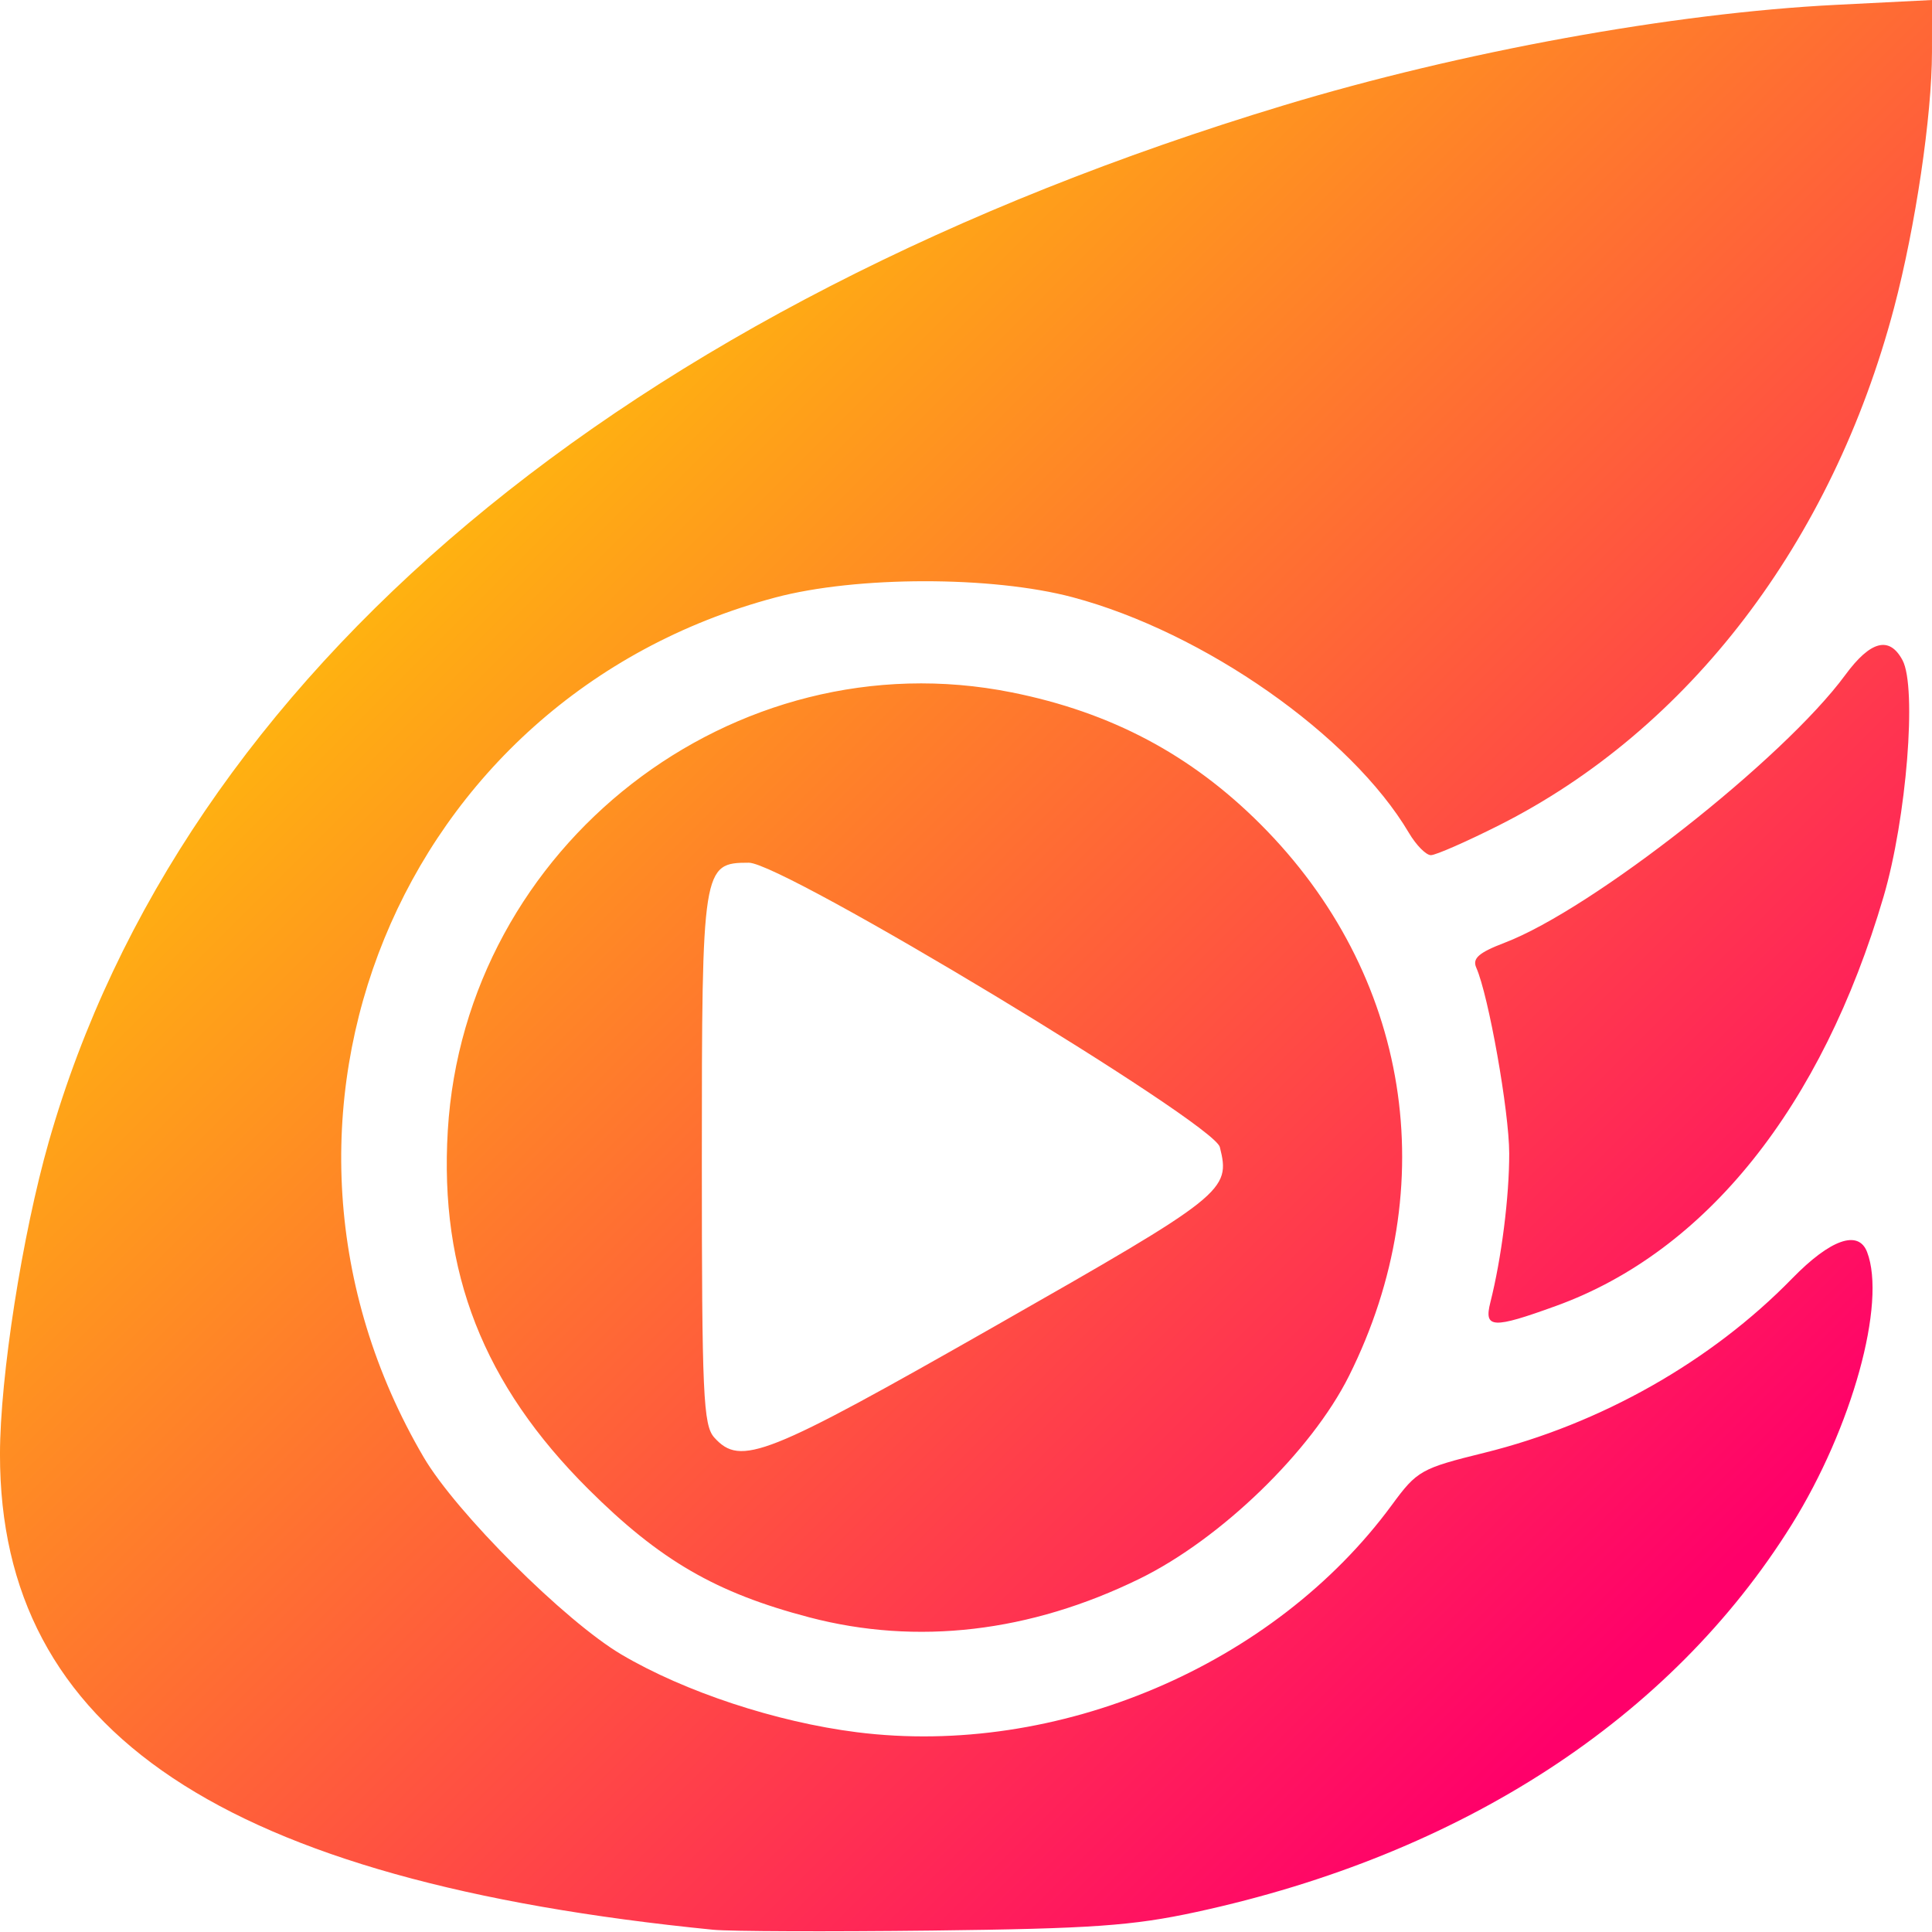
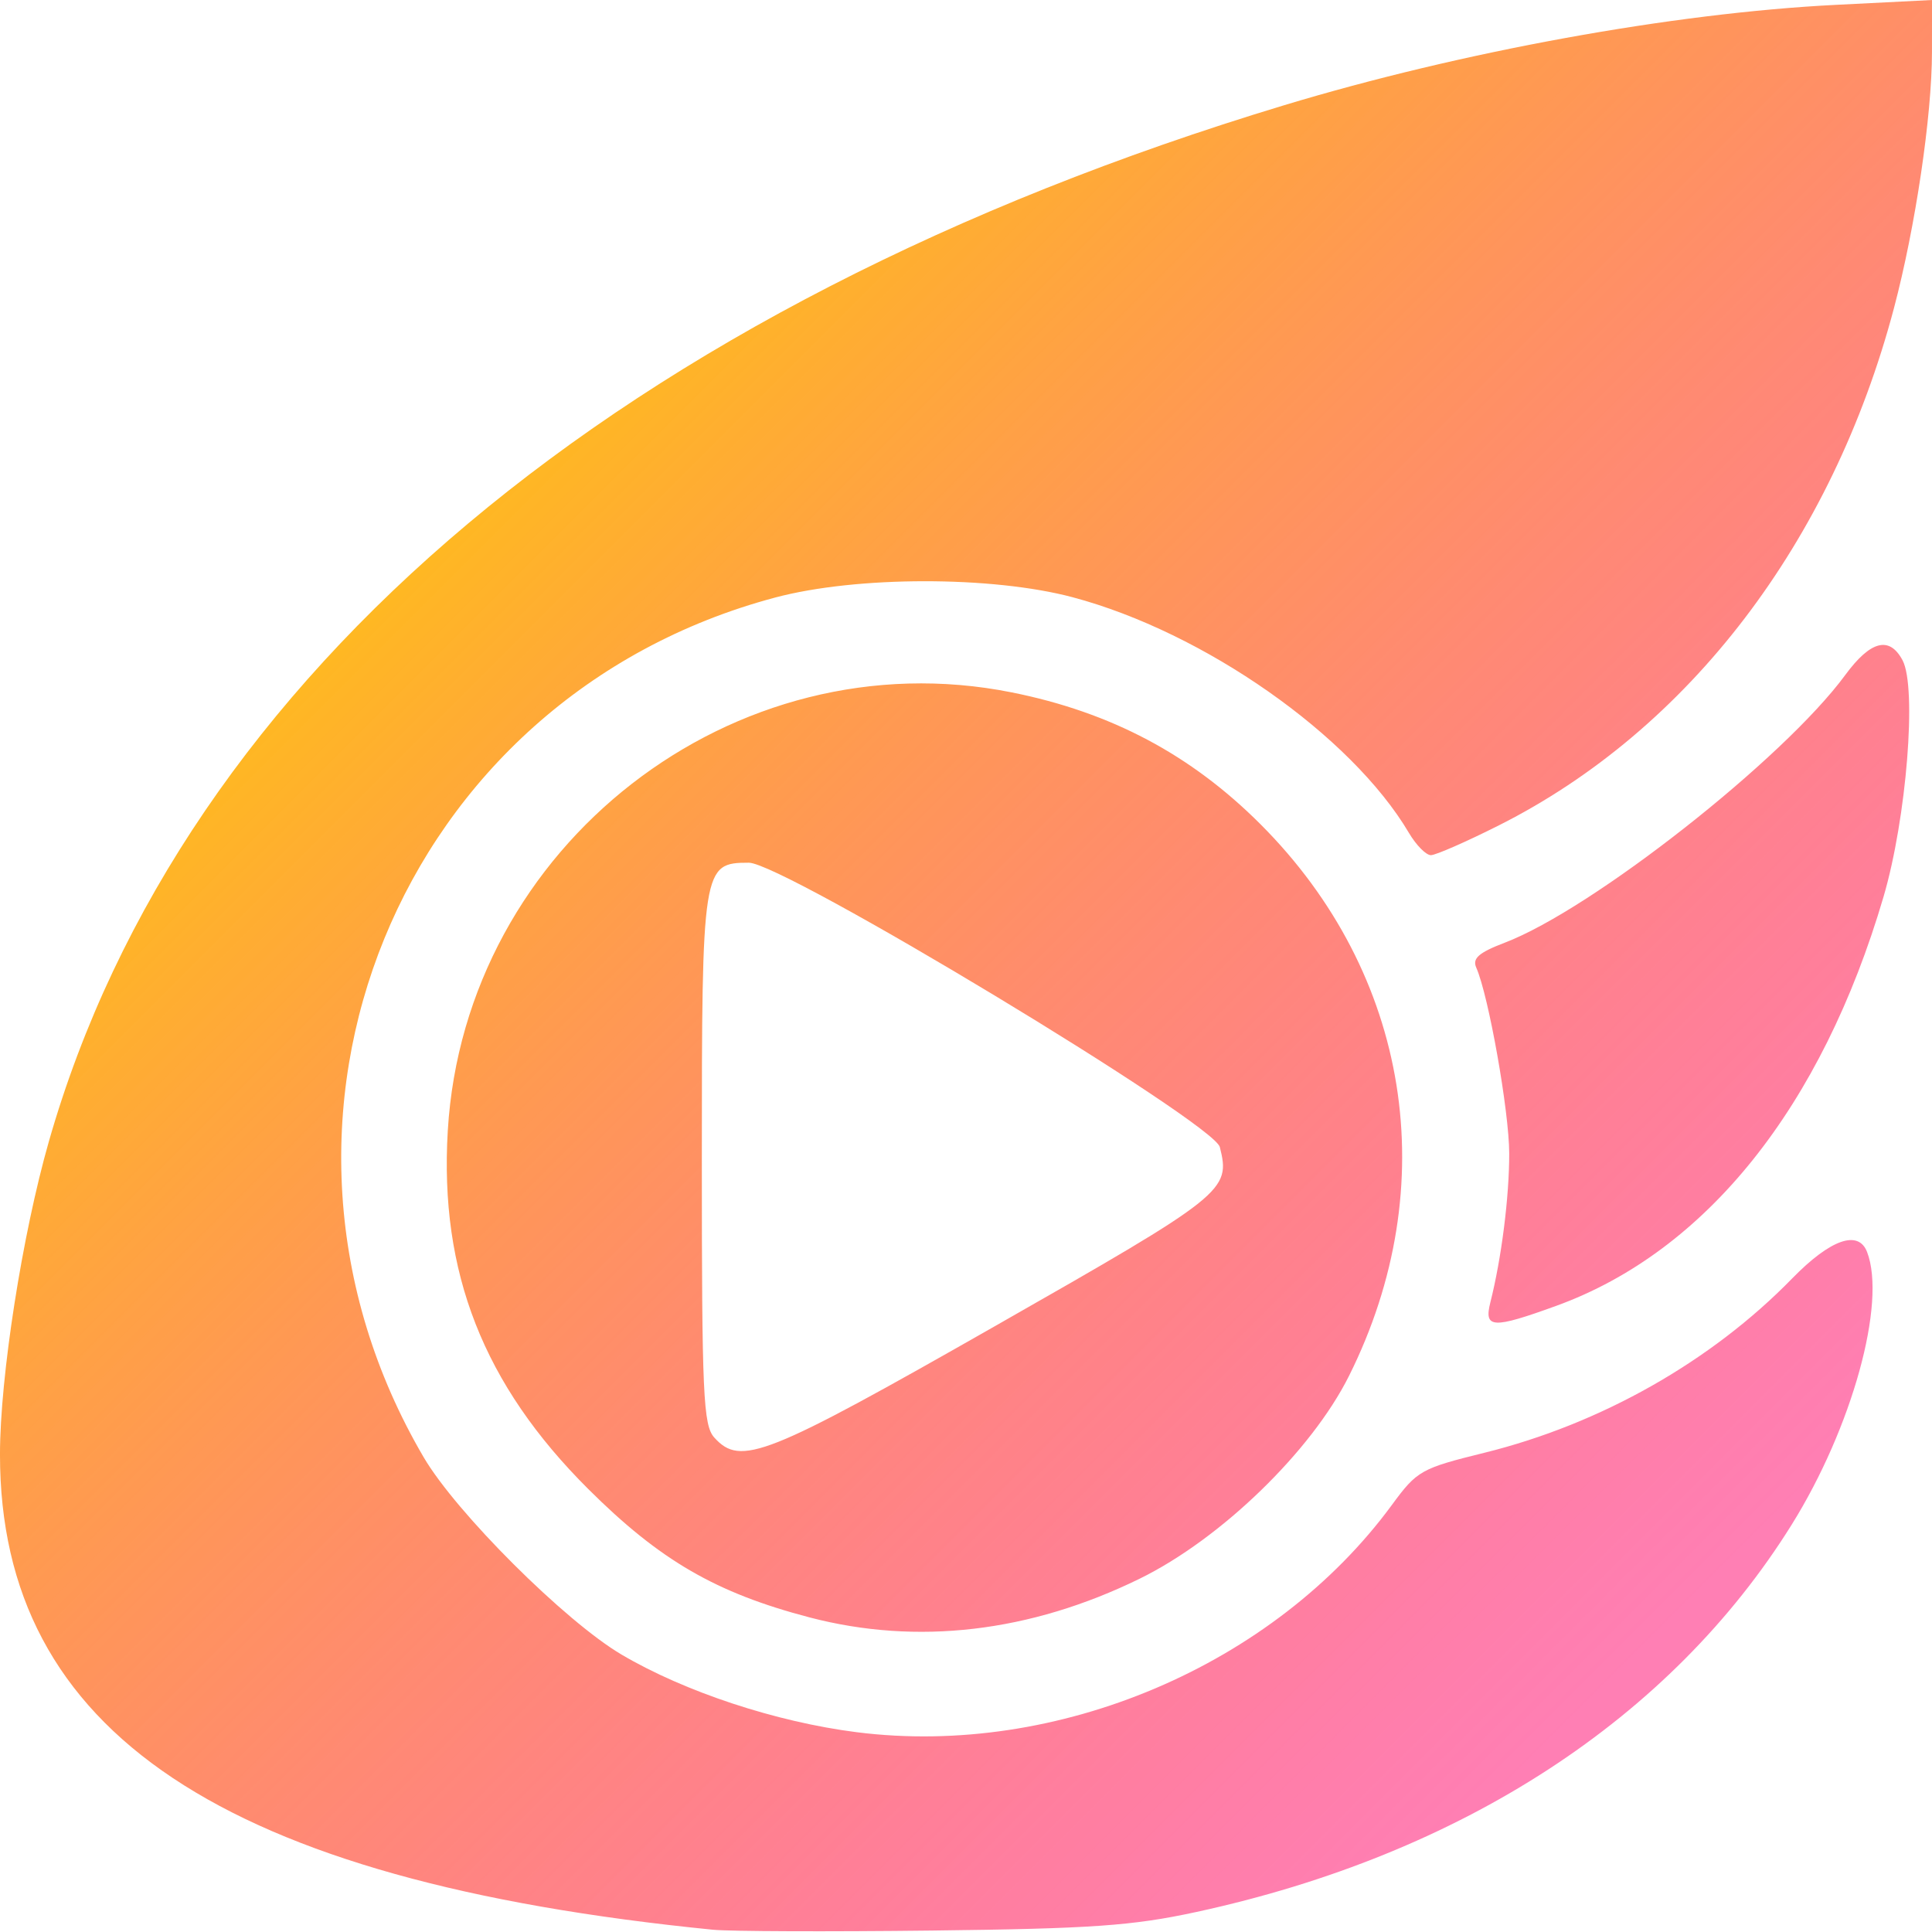
<svg xmlns="http://www.w3.org/2000/svg" xmlns:xlink="http://www.w3.org/1999/xlink" version="1.1" id="svg1" viewBox="0.17 0.41 255.99 255.89">
  <defs id="defs1">
    <linearGradient id="linearGradient1">
      <stop style="stop-color:#ffd200;stop-opacity:1;" offset="0" id="stop1" />
-       <stop style="stop-color:#ff006a;stop-opacity:1;" offset="1" id="stop2" />
+       <stop style="stop-color:#ff006a80;stop-opacity:1;" offset="1" id="stop2" />
    </linearGradient>
    <linearGradient xlink:href="#linearGradient1" id="linearGradient2" x1="37.658" y1="37.85" x2="218.674" y2="218.865" gradientUnits="userSpaceOnUse" />
  </defs>
  <g id="g1">
    <path style="fill:url(#linearGradient2)" d="m 94.663,256.103 c -64.935,-6.457 -94.517,-26.177 -94.495,-62.99 0.006,-10.288 2.947,-29.113 6.476,-41.458 C 24.33,89.789 82.61,40.888 170.258,14.371 193.822,7.242 221.842,2.141 243.413,1.054 l 12.75,-0.643 -0.006,6.904 c -0.007,8.446 -2.194,23.179 -5.032,33.904 -8.208,31.021 -27.183,55.874 -52.328,68.538 -4.326,2.179 -8.392,3.962 -9.034,3.962 -0.643,0 -1.952,-1.326 -2.909,-2.947 -7.632,-12.919 -27.131,-26.587 -44.547,-31.224 -10.688,-2.846 -28.654,-2.831 -39.417,0.033 C 53.048,92.844 30.139,148.868 56.309,193.499 c 4.306,7.344 18.733,21.73 26.219,26.145 8.374,4.938 20.494,8.937 31.174,10.286 26.585,3.358 55.269,-8.83 70.902,-30.127 3.33,-4.536 3.848,-4.829 12.225,-6.896 15.425,-3.808 30.082,-12.106 40.799,-23.097 5.064,-5.194 8.78,-6.506 9.931,-3.508 2.587,6.742 -1.988,23.287 -9.988,36.122 -16.015,25.696 -43.716,43.715 -78.905,51.328 -8.453,1.829 -13.868,2.209 -35,2.456 -13.75,0.161 -26.8,0.113 -29,-0.106 z M 107.424,214.713 c -12.396,-3.248 -19.816,-7.552 -29.296,-16.993 -13.91,-13.852 -19.746,-28.736 -18.626,-47.5 2.254,-37.76 37.879,-65.443 74.725,-58.068 13.149,2.632 23.727,8.238 32.953,17.464 19.813,19.813 24.32,47.9 11.732,73.104 -4.987,9.985 -16.986,21.606 -27.75,26.875 -14.508,7.102 -29.482,8.854 -43.739,5.118 z m 24.6,-38.601 c 30.519,-17.385 31.222,-17.944 29.774,-23.714 -0.816,-3.251 -57.837,-37.678 -62.405,-37.678 -6.146,0 -6.229,0.524 -6.229,39.394 0,31.117 0.181,35.149 1.655,36.777 3.49,3.857 6.793,2.545 37.205,-14.779 z m 65.619,-3.142 c 1.476,-5.833 2.509,-13.997 2.498,-19.75 -0.01,-5.558 -2.737,-20.918 -4.366,-24.596 -0.543,-1.227 0.329,-1.992 3.772,-3.306 11.615,-4.436 36.953,-24.355 45.117,-35.467 3.348,-4.557 5.854,-5.206 7.589,-1.965 1.928,3.603 0.537,20.956 -2.512,31.335 -8.182,27.847 -23.502,47.003 -43.357,54.209 -8.466,3.073 -9.619,3.012 -8.74,-0.459 z" id="path1" />
  </g>
</svg>
